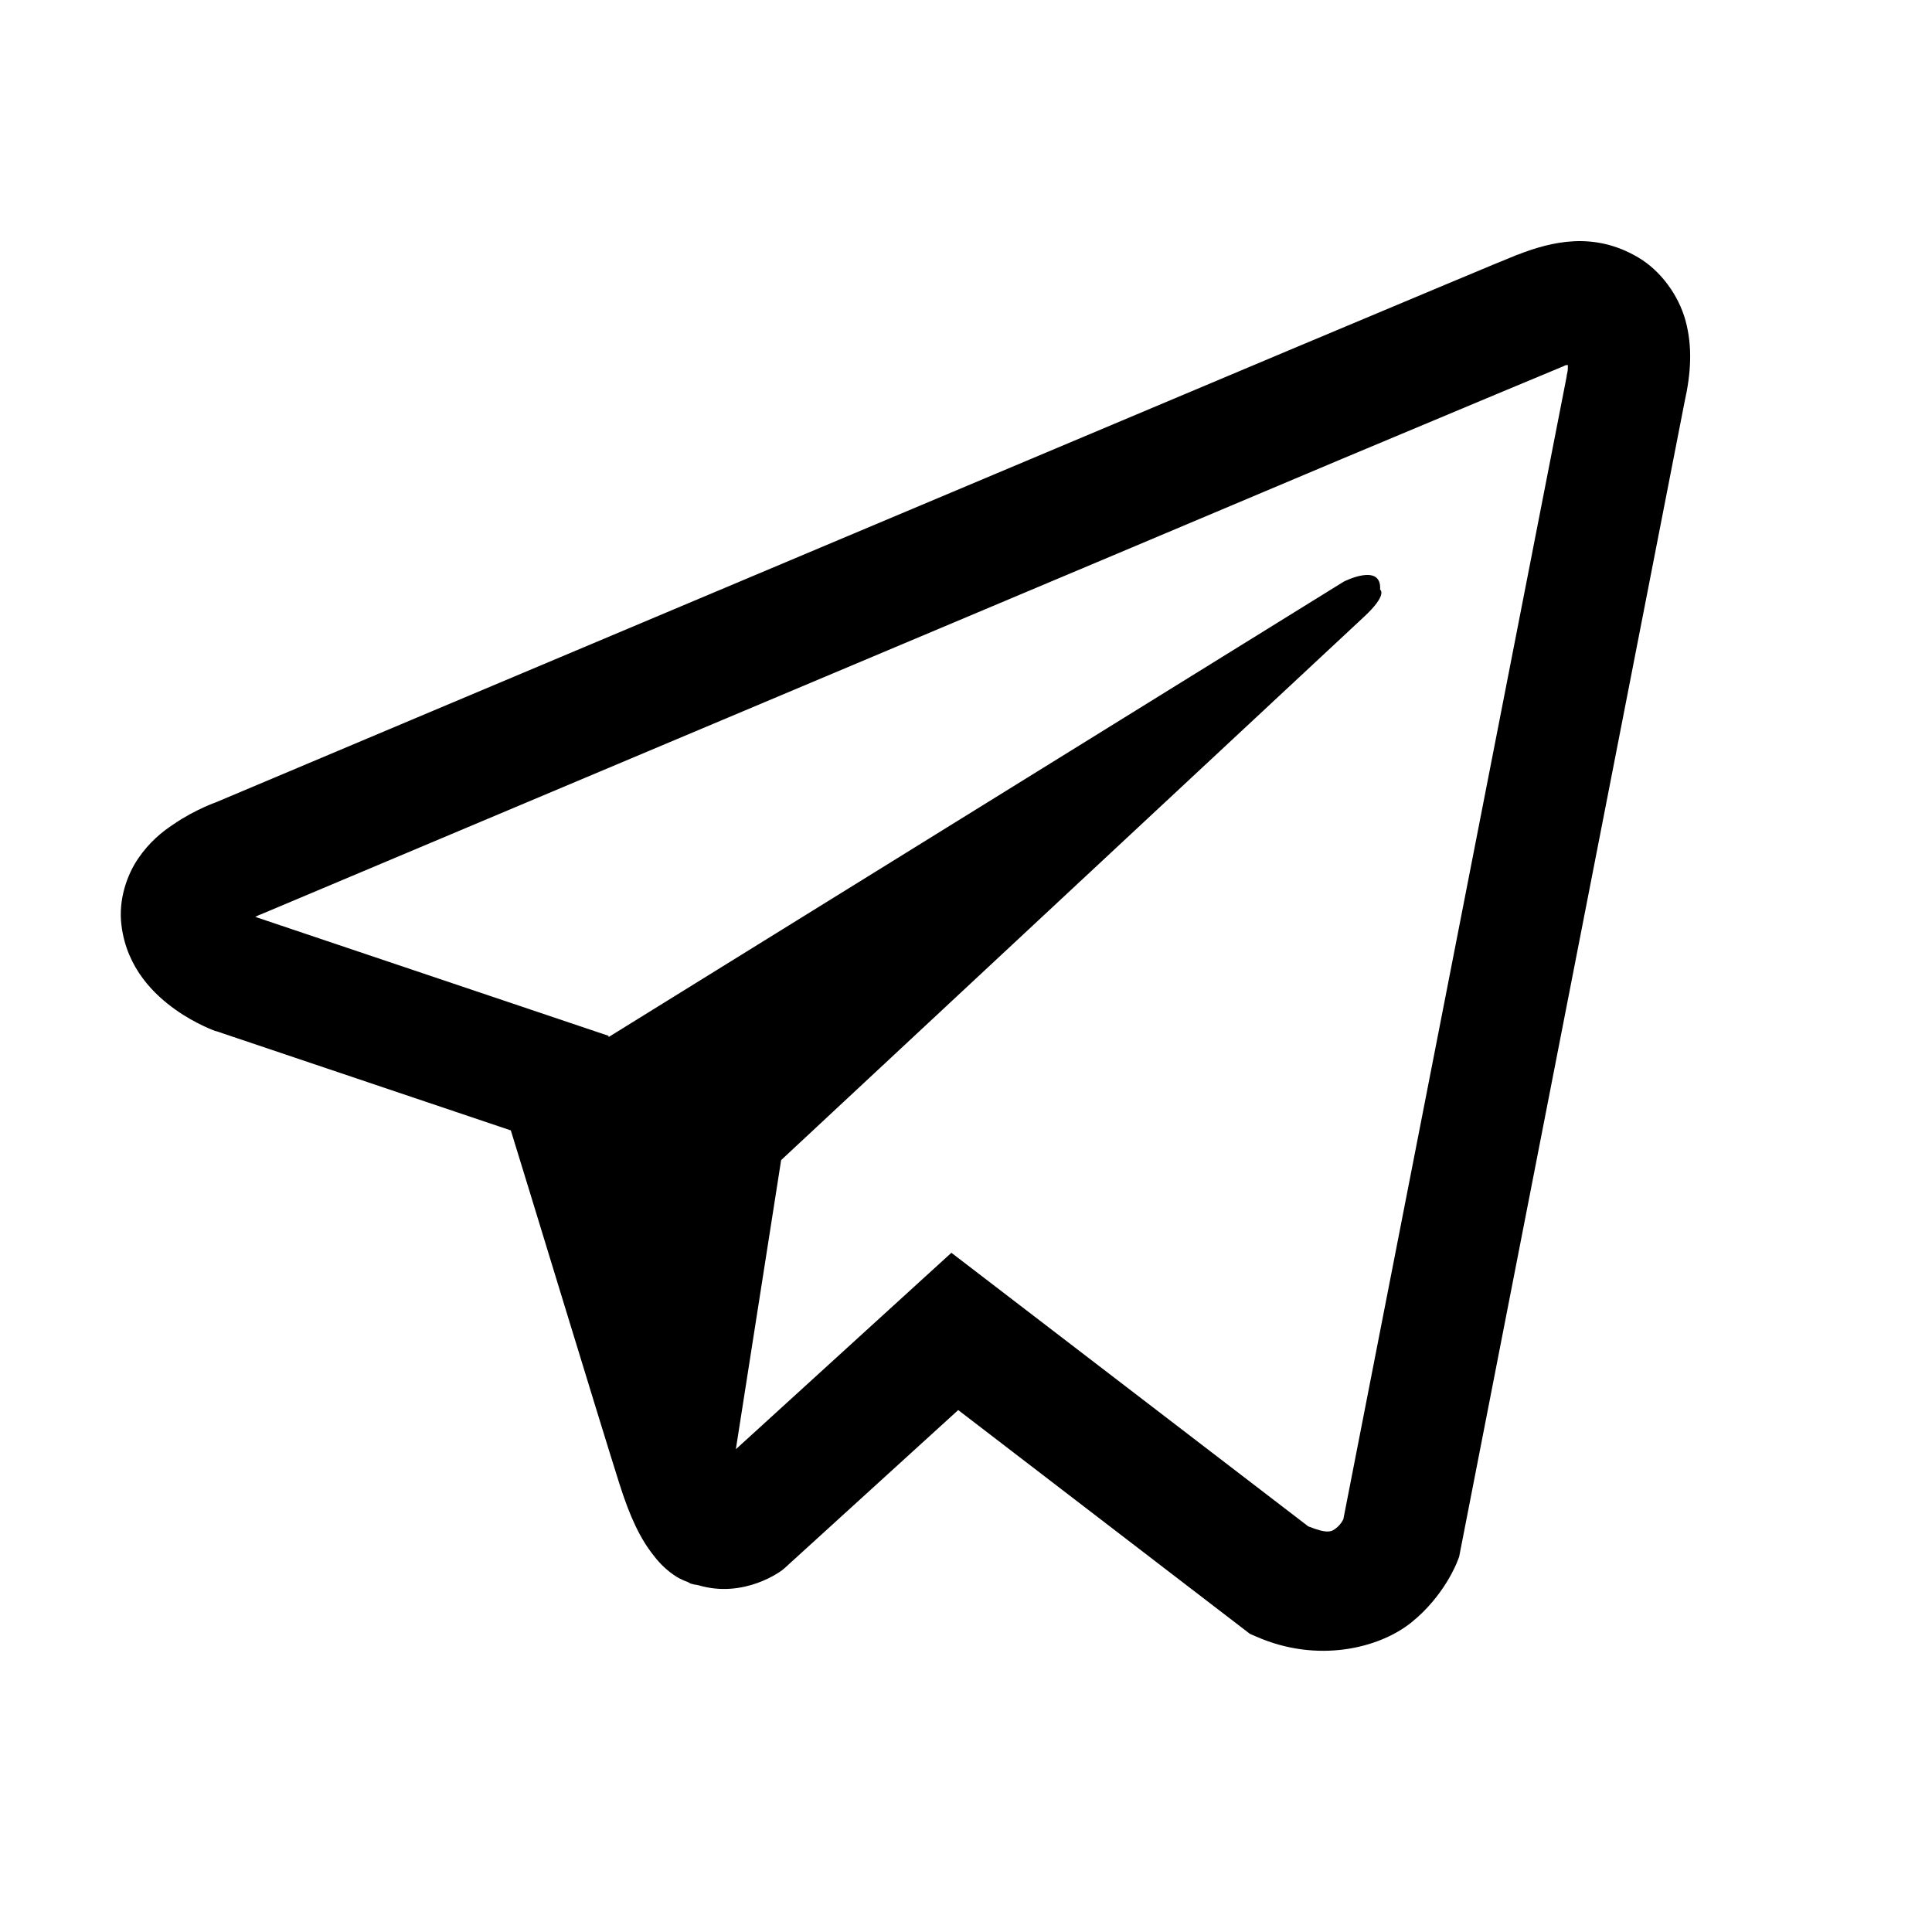
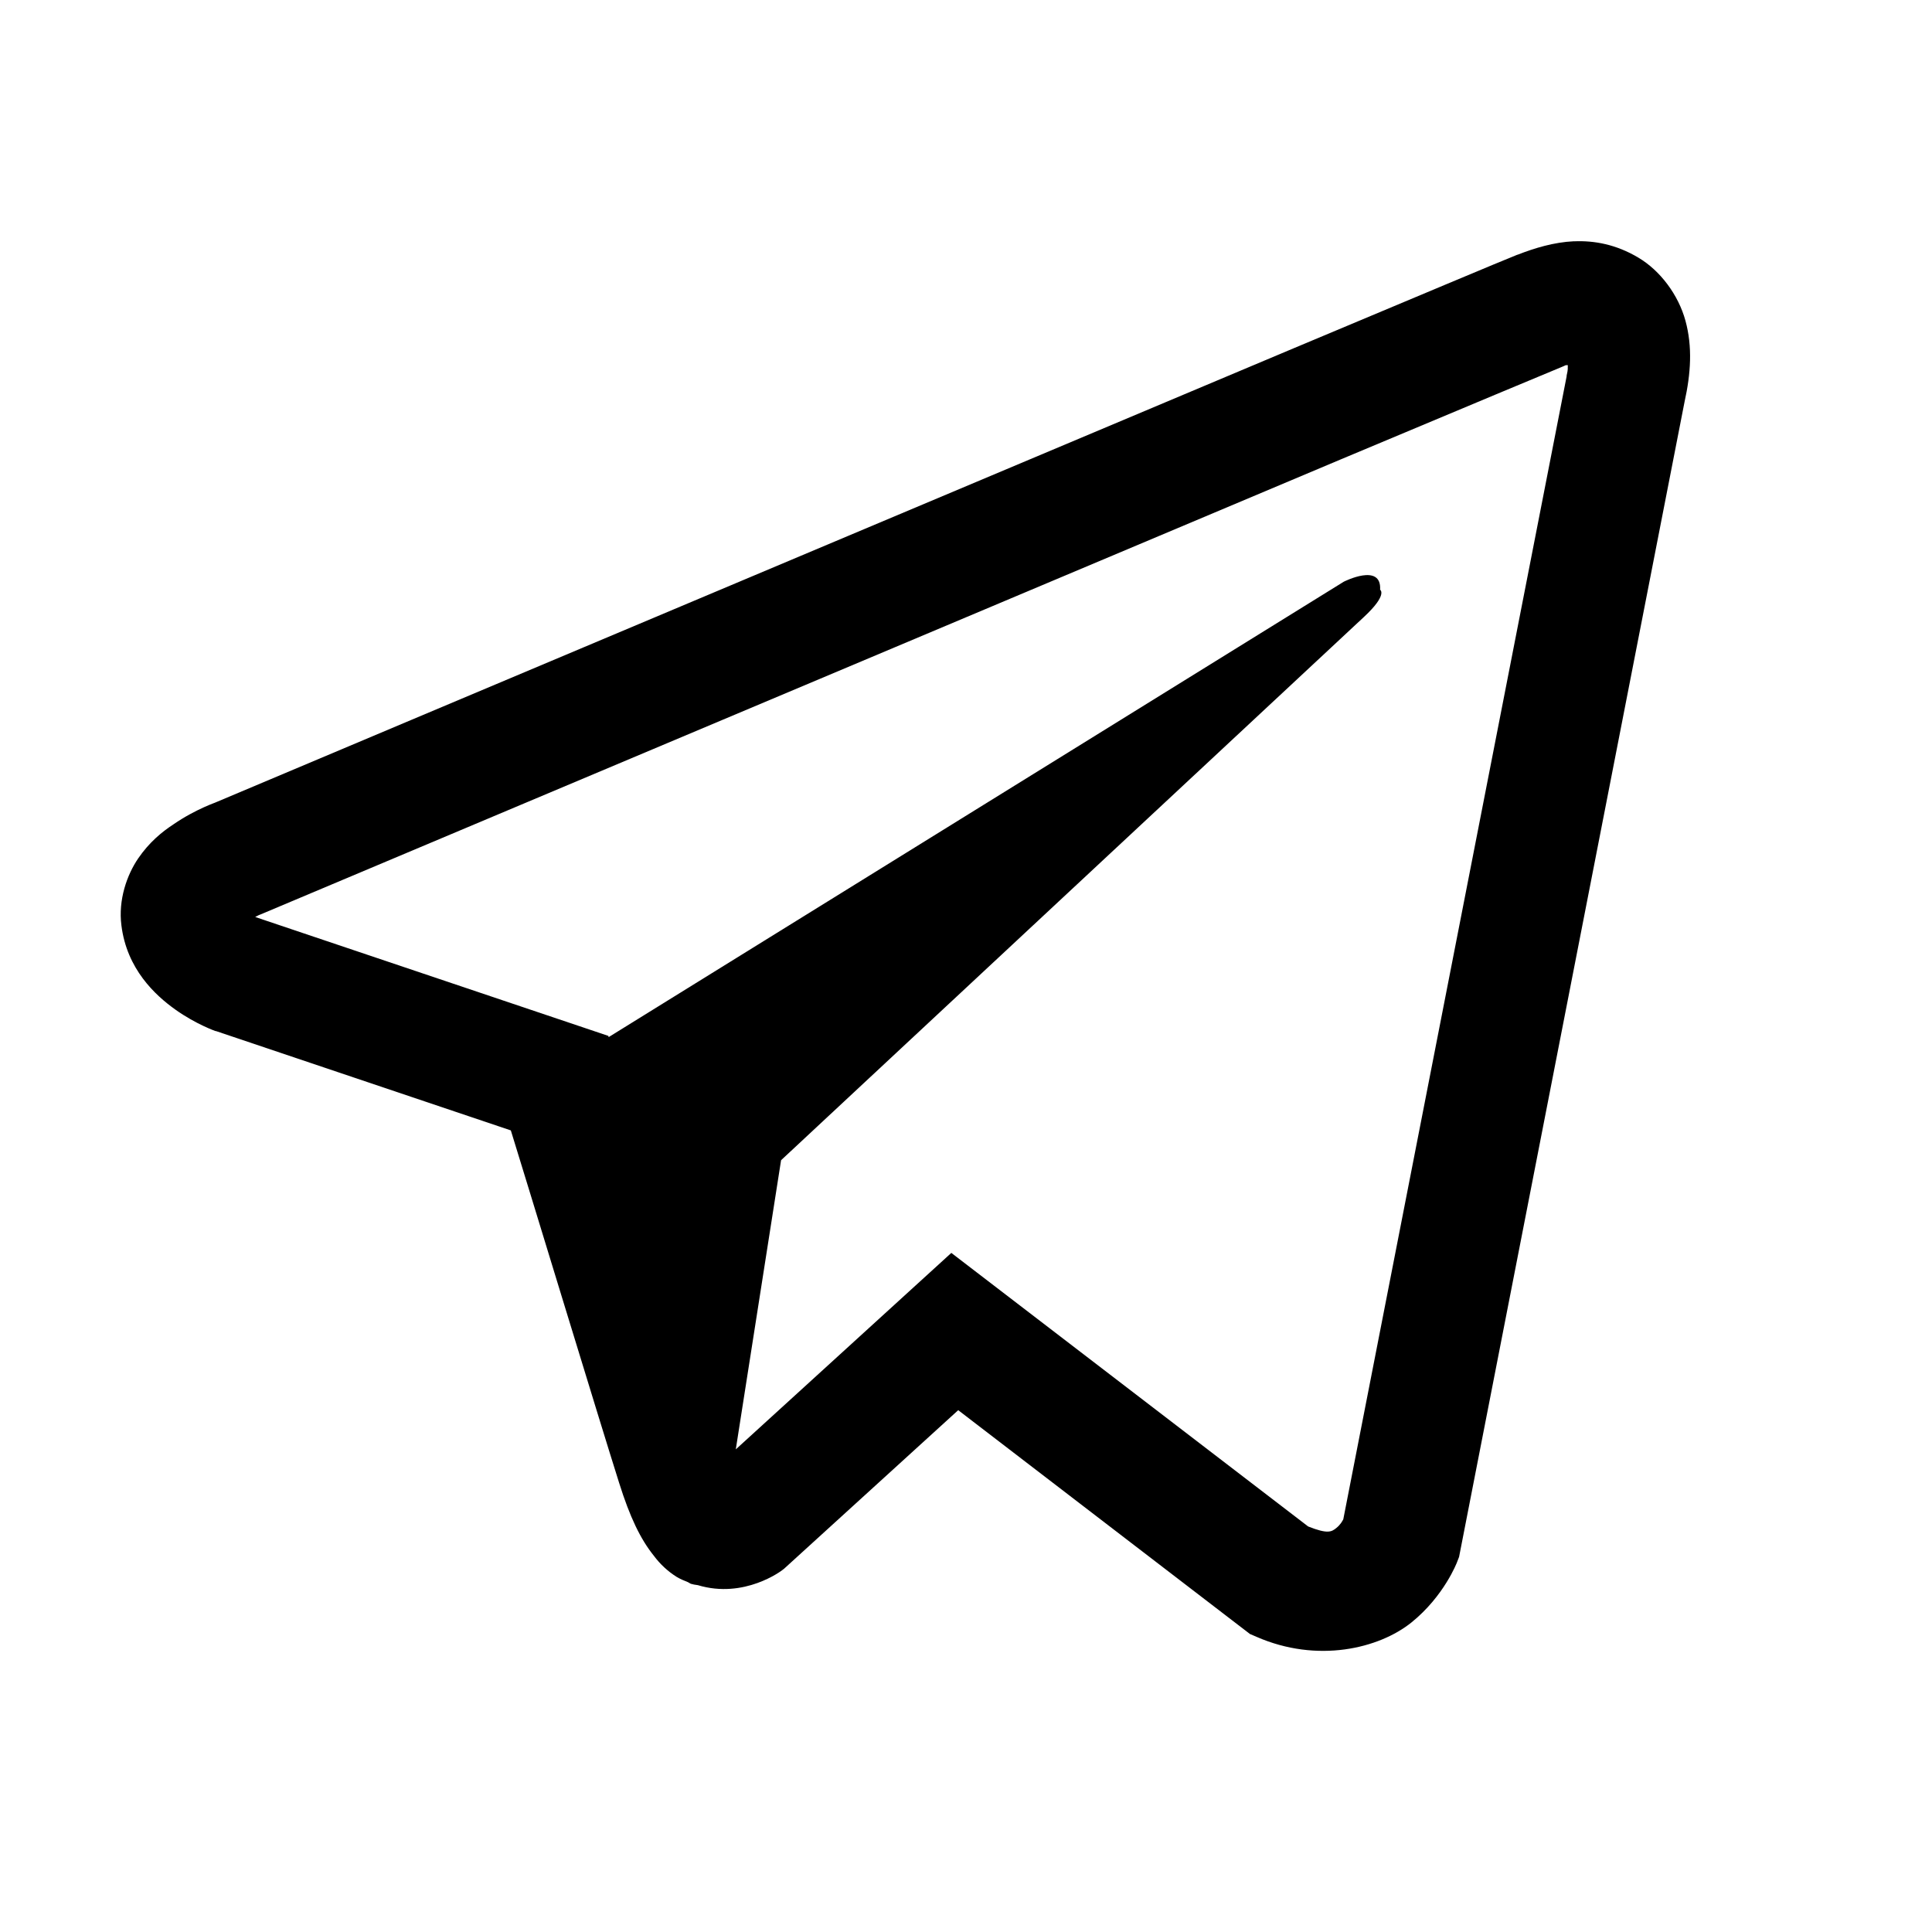
- <svg xmlns="http://www.w3.org/2000/svg" viewBox="0 0 32 32" version="1.1" width="64px" height="64px">
-   <g id="surface1">
-     <path style=" " d="M 26.07 3.996 C 25.734 4.012 25.418 4.109 25.137 4.219 L 25.133 4.219 C 24.848 4.332 23.492 4.902 21.434 5.766 C 19.375 6.633 16.703 7.758 14.051 8.875 C 8.754 11.105 3.547 13.301 3.547 13.301 L 3.609 13.277 C 3.609 13.277 3.25 13.395 2.875 13.652 C 2.684 13.777 2.473 13.949 2.289 14.219 C 2.105 14.488 1.957 14.902 2.012 15.328 C 2.102 16.051 2.57 16.484 2.906 16.723 C 3.246 16.965 3.57 17.078 3.57 17.078 L 3.578 17.078 L 8.461 18.723 C 8.68 19.426 9.949 23.598 10.254 24.559 C 10.434 25.133 10.609 25.492 10.828 25.766 C 10.934 25.906 11.059 26.023 11.207 26.117 C 11.266 26.152 11.328 26.18 11.391 26.203 C 11.41 26.215 11.43 26.219 11.453 26.223 L 11.402 26.211 C 11.418 26.215 11.43 26.227 11.441 26.23 C 11.48 26.242 11.508 26.246 11.559 26.254 C 12.332 26.488 12.953 26.008 12.953 26.008 L 12.988 25.98 L 15.871 23.355 L 20.703 27.062 L 20.812 27.109 C 21.82 27.551 22.84 27.305 23.379 26.871 C 23.922 26.434 24.133 25.875 24.133 25.875 L 24.168 25.785 L 27.902 6.656 C 28.008 6.184 28.035 5.742 27.918 5.312 C 27.801 4.883 27.5 4.48 27.137 4.266 C 26.77 4.047 26.406 3.98 26.07 3.996 Z M 25.969 6.047 C 25.965 6.109 25.977 6.102 25.949 6.223 L 25.949 6.234 L 22.25 25.164 C 22.234 25.191 22.207 25.25 22.133 25.309 C 22.055 25.371 21.992 25.41 21.668 25.281 L 15.758 20.75 L 12.188 24.004 L 12.938 19.215 C 12.938 19.215 22.195 10.586 22.594 10.215 C 22.992 9.844 22.859 9.766 22.859 9.766 C 22.887 9.312 22.258 9.633 22.258 9.633 L 10.082 17.176 L 10.078 17.156 L 4.242 15.191 L 4.242 15.188 C 4.238 15.188 4.23 15.184 4.227 15.184 C 4.23 15.184 4.258 15.172 4.258 15.172 L 4.289 15.156 L 4.32 15.145 C 4.32 15.145 9.531 12.949 14.828 10.719 C 17.48 9.602 20.152 8.477 22.207 7.609 C 24.262 6.746 25.781 6.113 25.867 6.078 C 25.949 6.047 25.91 6.047 25.969 6.047 Z " />
-   </g>
+ <svg xmlns="http://www.w3.org/2000/svg" height="64" viewBox="0 0 32 32" width="64">
+   <path d="m26.07 3.996c-.336.016-.652.113-.934.223h-.004c-.285.113-1.641.684-3.699 1.547-2.059.867-4.73 1.992-7.383 3.109-5.297 2.23-10.504 4.426-10.504 4.426l.062-.023s-.359.117-.734.375c-.191.125-.402.297-.586.566-.184.27-.332.684-.277 1.109.09.723.559 1.156.895 1.395.34.242.664.355.664.355h.008l4.883 1.645c.219.703 1.488 4.875 1.793 5.836.18.574.355.934.574 1.207.105.141.23.258.379.352.059.035.121.062.184.086.02.012.039.016.062.02l-.051-.012c.016.004.027.016.039.02.039.012.066.016.117.023.773.234 1.395-.246 1.395-.246l.035-.027 2.883-2.625 4.832 3.707.109.047c1.008.441 2.027.195 2.566-.238.543-.438.754-.996.754-.996l.035-.09 3.734-19.129c.105-.473.133-.914.016-1.344-.117-.43-.418-.832-.781-1.047-.367-.219-.73-.285-1.066-.27zm-.102 2.051c-.004.062.008.055-.02.176v.012l-3.699 18.93c-.016.027-.043.086-.117.145-.078.062-.141.102-.465-.027l-5.91-4.531-3.57 3.254.75-4.789s9.258-8.629 9.656-9c.398-.371.266-.449.266-.449.027-.453-.602-.133-.602-.133l-12.176 7.543-.004-.02-5.836-1.965v-.004c-.004 0-.012-.004-.016-.004.004 0 .031-.012.031-.012l.031-.016.031-.012s5.211-2.195 10.508-4.426c2.652-1.117 5.324-2.242 7.379-3.109 2.055-.863 3.574-1.496 3.66-1.531.082-.031.043-.031.102-.031z" />
</svg>
